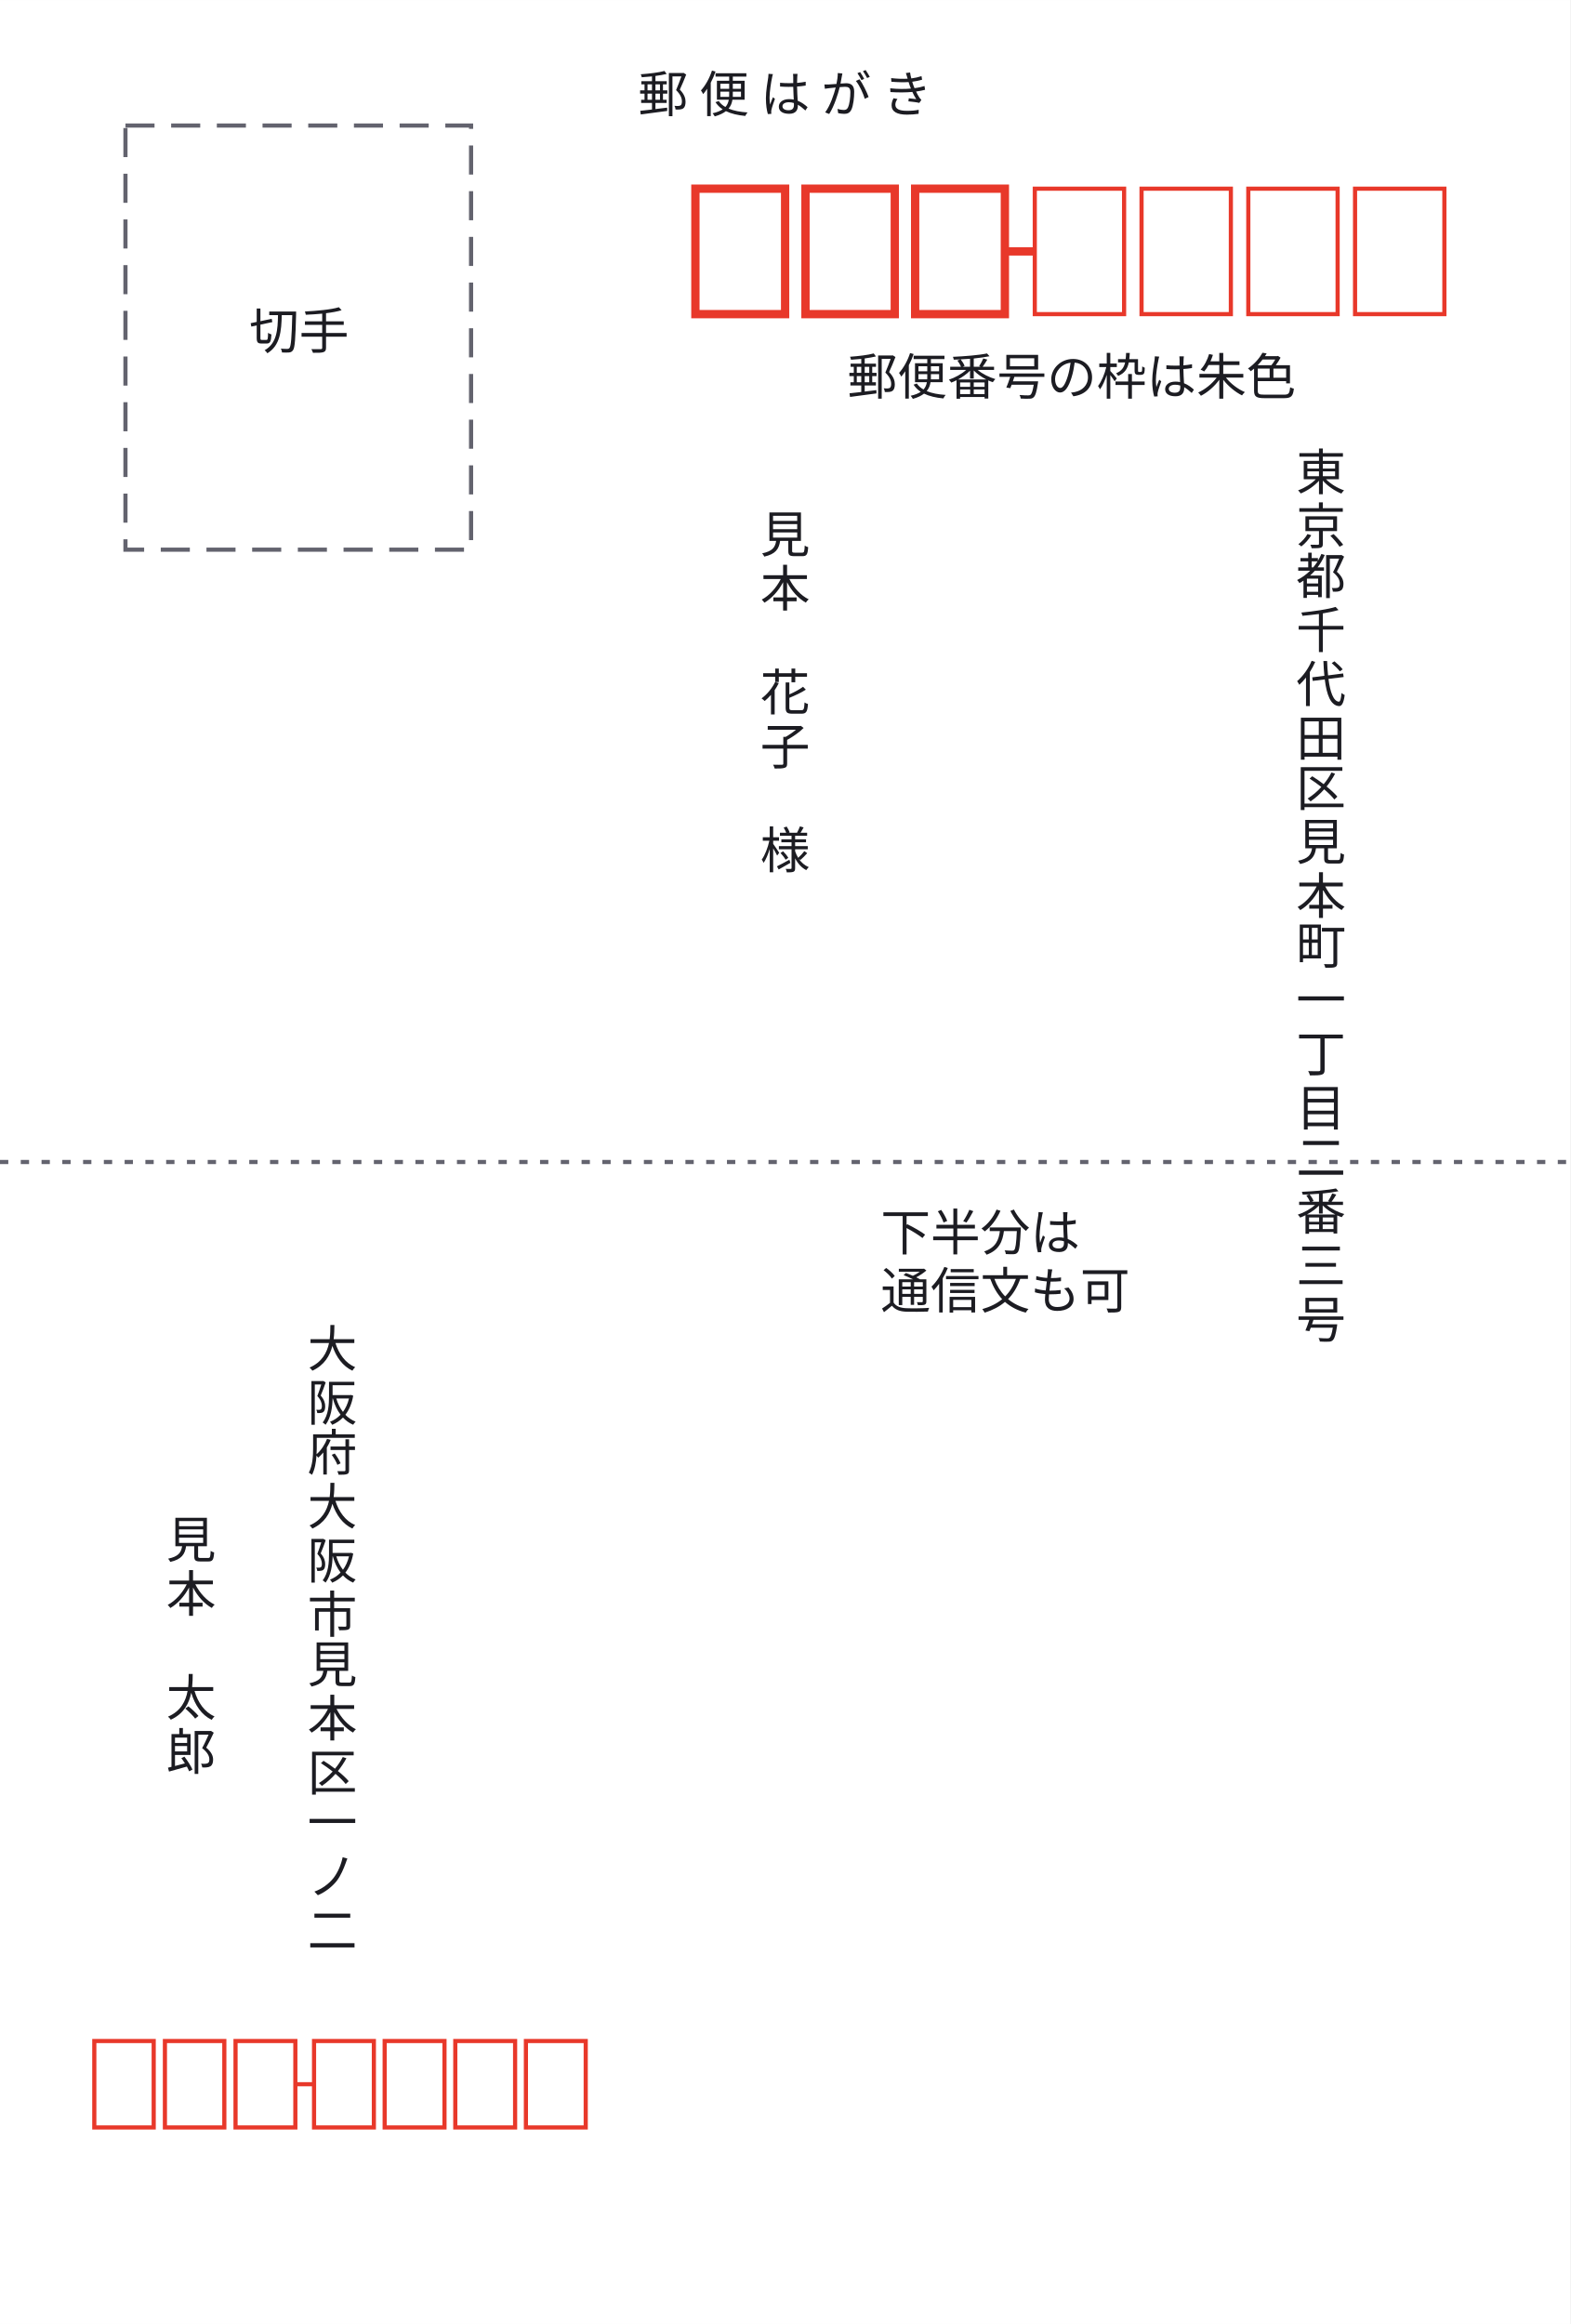
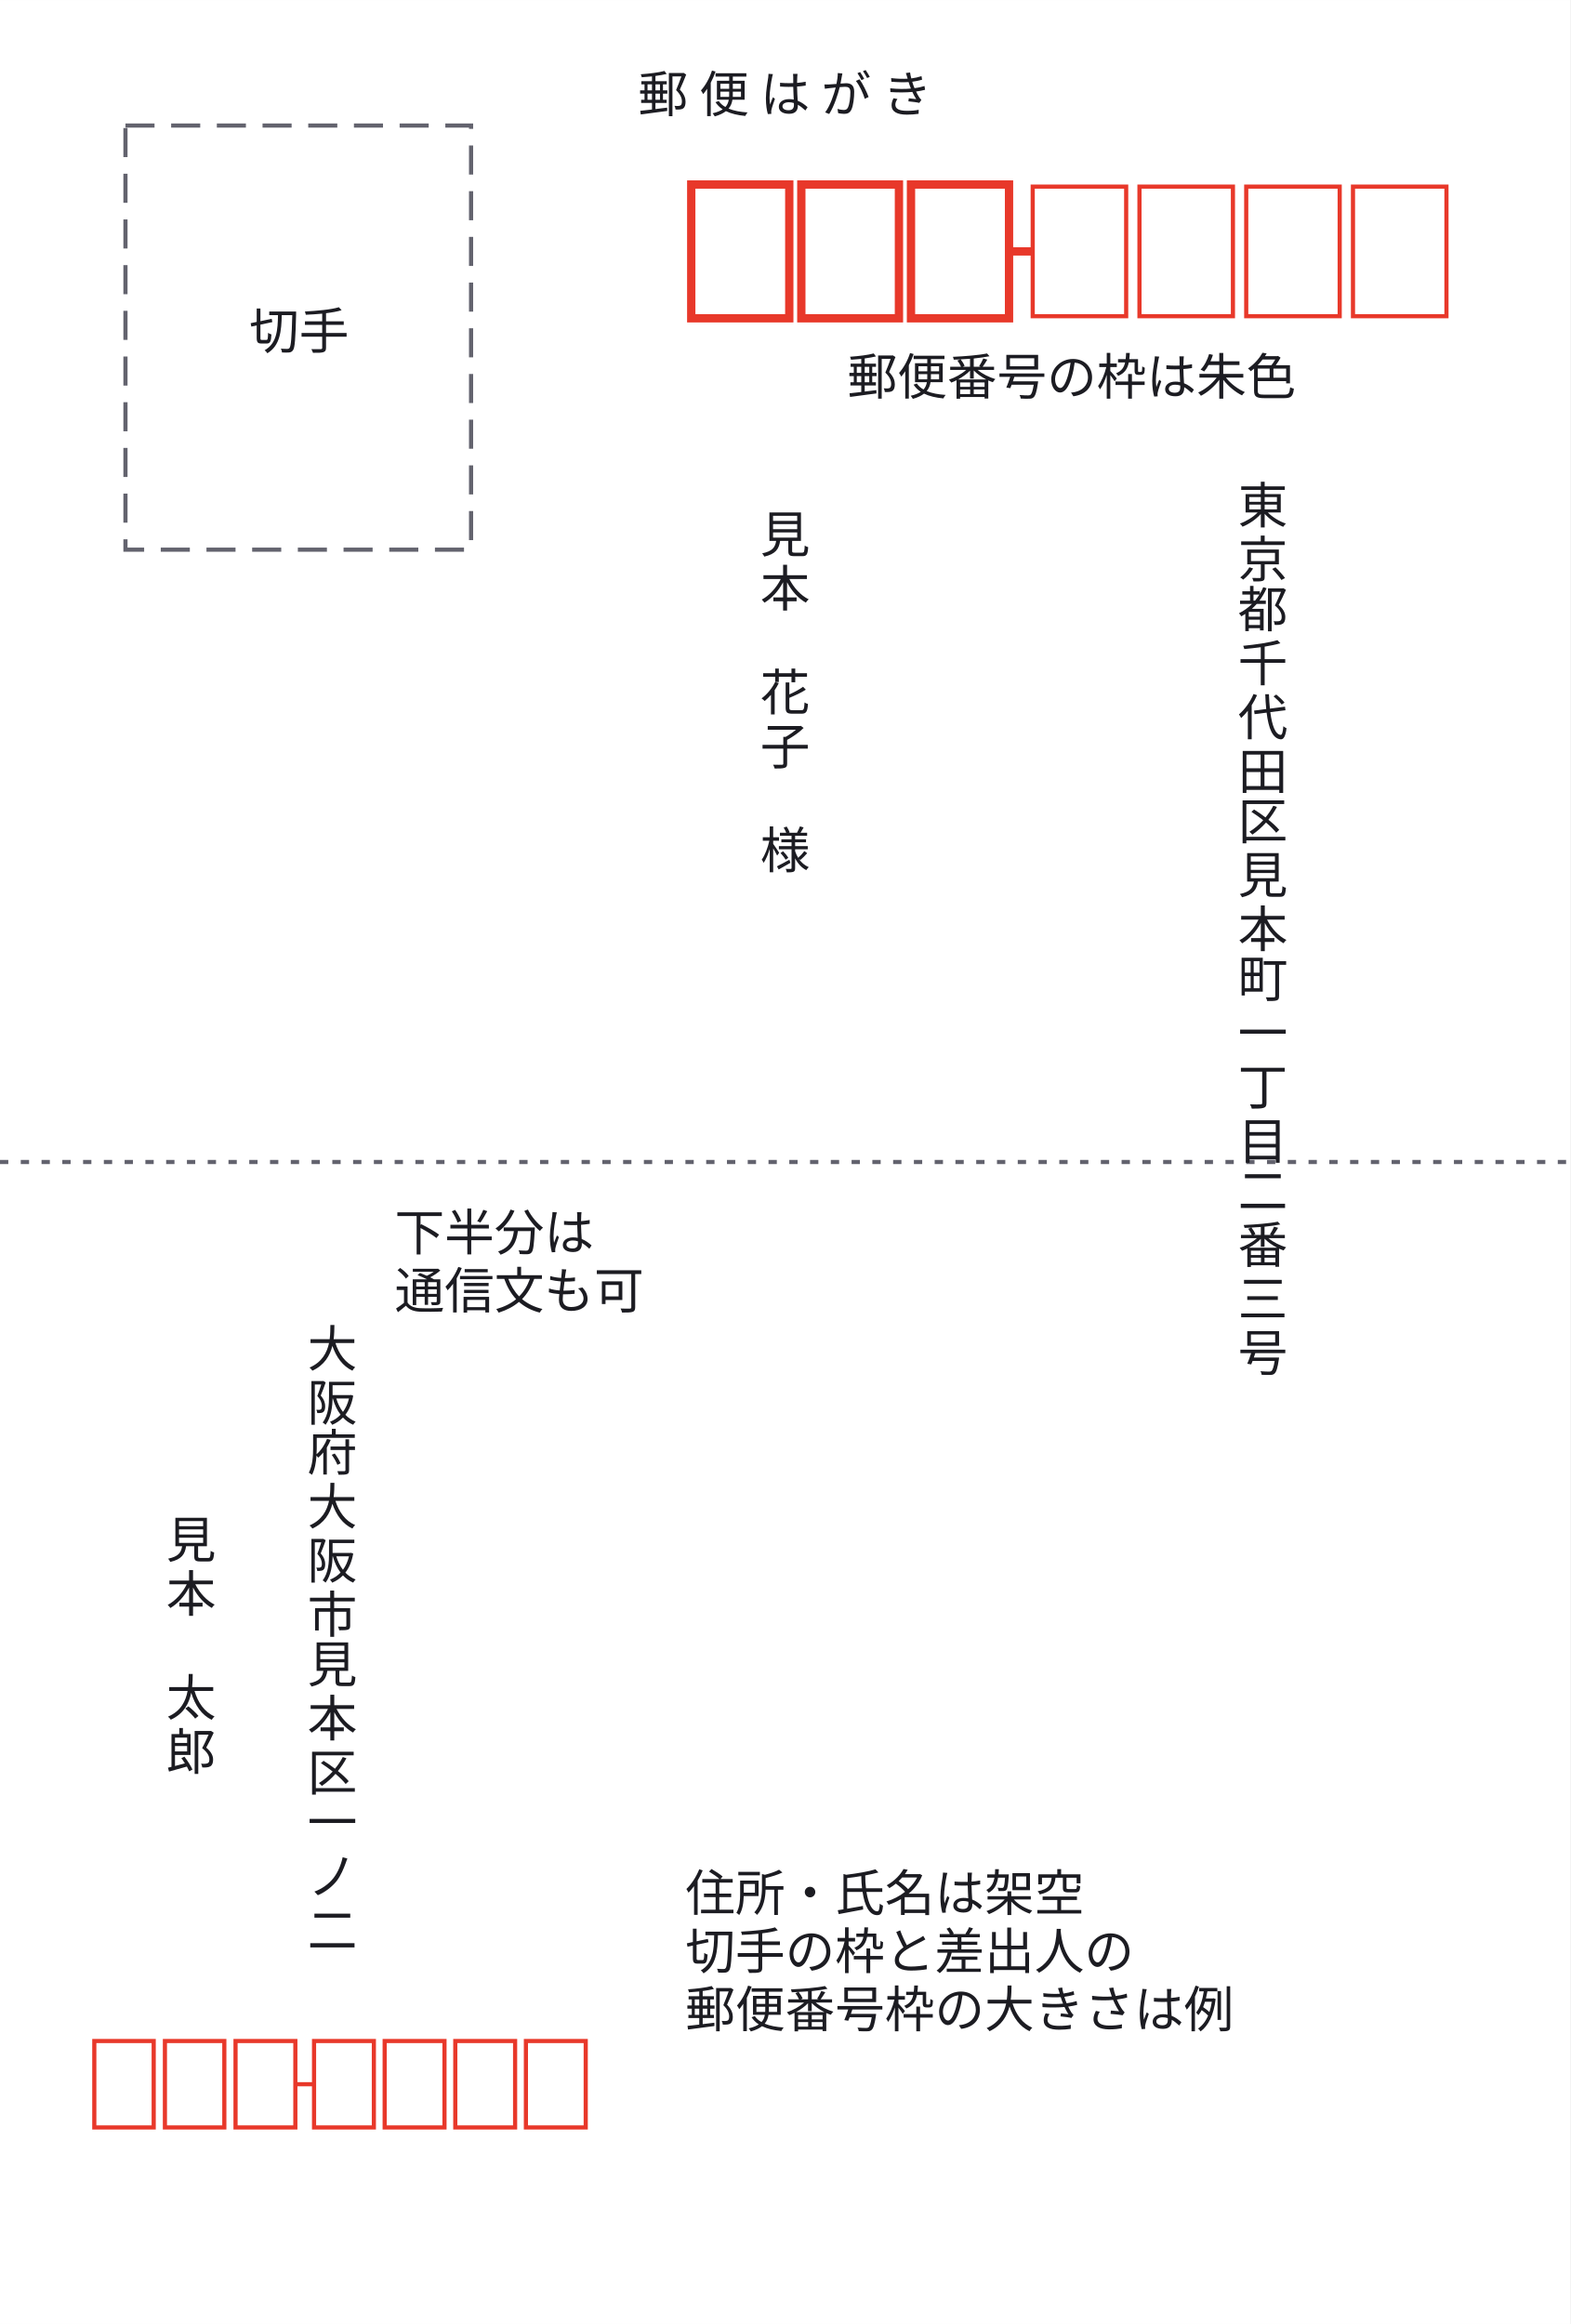
<svg xmlns="http://www.w3.org/2000/svg" width="100mm" height="148mm" viewBox="0 0 378 559.4" data-paper-size="Hagaki" data-paper-orient="portrait" role="img" aria-labelledby="zumen-title-15f0ace4">
  <defs>
    <marker id="arrow" viewBox="0 0 10 10" refX="9" refY="5" markerWidth="6" markerHeight="6" orient="auto">
      <path d="M 0 0 L 10 5 L 0 10 z" fill="#63636e" />
    </marker>
  </defs>
  <rect data-paper="1" x="0" y="0" width="378" height="559.4" fill="#ffffff" />
+   <g data-node="fiction-note" data-pinned="false" data-shape="rect" />
  <g data-node="to-addr" data-pinned="false" data-shape="rect" />
  <g data-node="to-name" data-pinned="false" data-shape="rect" />
  <g data-node="title" data-pinned="false" data-shape="rect" />
  <g data-node="from-addr" data-pinned="false" data-shape="rect" />
  <g data-node="zip-note" data-pinned="false" data-shape="rect" />
  <g data-node="half-note" data-pinned="false" data-shape="rect" />
  <g data-node="from-name" data-pinned="false" data-shape="rect" />
  <g data-node="stamp-note" data-pinned="false" data-shape="rect" />
  <g data-edge="zip1" data-pinned="false">
-     <path d="M 167.4 45.4 L 189 45.4 L 189 75.6 L 167.4 75.6 L 167.4 45.4 Z" fill="none" stroke="#e8382a" stroke-width="2" />
+     <path d="M 166.4 44.4 L 190 44.4 L 190 76.6 L 166.4 76.6 L 166.4 44.4 Z" fill="none" stroke="#e8382a" stroke-width="2" />
  </g>
  <g data-edge="zip2" data-pinned="false">
-     <path d="M 193.9 45.4 L 215.4 45.4 L 215.4 75.6 L 193.9 75.6 L 193.9 45.4 Z" fill="none" stroke="#e8382a" stroke-width="2" />
+     <path d="M 192.9 44.4 L 216.4 44.4 L 216.4 76.6 L 192.9 76.6 L 192.9 44.4 Z" fill="none" stroke="#e8382a" stroke-width="2" />
  </g>
  <g data-edge="zip3" data-pinned="false">
-     <path d="M 220.3 45.4 L 241.9 45.4 L 241.9 75.6 L 220.3 75.6 L 220.3 45.4 Z" fill="none" stroke="#e8382a" stroke-width="2" />
+     <path d="M 219.3 44.4 L 242.9 44.4 L 242.9 76.6 L 219.3 76.6 L 219.3 44.4 Z" fill="none" stroke="#e8382a" stroke-width="2" />
  </g>
  <g data-edge="zip4" data-pinned="false">
-     <path d="M 249.1 45.4 L 270.6 45.4 L 270.6 75.6 L 249.1 75.6 L 249.1 45.4 Z" fill="none" stroke="#e8382a" stroke-width="1" />
+     <path d="M 248.6 44.9 L 271.1 44.9 L 271.1 76.1 L 248.6 76.1 L 248.6 44.9 Z" fill="none" stroke="#e8382a" stroke-width="1" />
  </g>
  <g data-edge="zip5" data-pinned="false">
-     <path d="M 274.8 45.4 L 296.3 45.4 L 296.3 75.6 L 274.8 75.6 L 274.8 45.4 Z" fill="none" stroke="#e8382a" stroke-width="1" />
+     <path d="M 274.3 44.9 L 296.8 44.9 L 296.8 76.1 L 274.3 76.1 L 274.3 44.9 Z" fill="none" stroke="#e8382a" stroke-width="1" />
  </g>
  <g data-edge="zip6" data-pinned="false">
-     <path d="M 300.5 45.4 L 322 45.4 L 322 75.6 L 300.5 75.6 L 300.5 45.4 Z" fill="none" stroke="#e8382a" stroke-width="1" />
+     <path d="M 300 44.9 L 322.5 44.9 L 322.5 76.1 L 300 76.1 L 300 44.9 Z" fill="none" stroke="#e8382a" stroke-width="1" />
  </g>
  <g data-edge="zip7" data-pinned="false">
-     <path d="M 326.2 45.4 L 347.7 45.4 L 347.7 75.6 L 326.2 75.6 L 326.2 45.4 Z" fill="none" stroke="#e8382a" stroke-width="1" />
+     <path d="M 325.7 44.9 L 348.2 44.9 L 348.2 76.1 L 325.7 76.1 L 325.7 44.9 Z" fill="none" stroke="#e8382a" stroke-width="1" />
  </g>
  <g data-edge="zip-hyphen" data-pinned="false">
-     <path d="M 241.9 60.5 L 249.1 60.5" fill="none" stroke="#e8382a" stroke-width="2" />
+     <path d="M 242.9 60.5 L 248.6 60.5" fill="none" stroke="#e8382a" stroke-width="2" />
  </g>
  <g data-edge="stamp" data-pinned="false">
    <path d="M 30.2 30.2 L 113.4 30.2 L 113.4 132.3 L 30.2 132.3 L 30.2 30.2 Z" fill="none" stroke="#63636e" stroke-width="1" stroke-dasharray="7 4" />
  </g>
  <g data-edge="szip1" data-pinned="false">
    <path d="M 22.7 491.3 L 37 491.3 L 37 512.1 L 22.7 512.1 L 22.7 491.3 Z" fill="none" stroke="#e8382a" stroke-width="1" />
  </g>
  <g data-edge="szip2" data-pinned="false">
    <path d="M 39.7 491.3 L 54 491.3 L 54 512.1 L 39.7 512.1 L 39.7 491.3 Z" fill="none" stroke="#e8382a" stroke-width="1" />
  </g>
  <g data-edge="szip3" data-pinned="false">
    <path d="M 56.7 491.3 L 71.1 491.3 L 71.1 512.1 L 56.7 512.1 L 56.7 491.3 Z" fill="none" stroke="#e8382a" stroke-width="1" />
  </g>
  <g data-edge="szip4" data-pinned="false">
    <path d="M 75.6 491.3 L 90 491.3 L 90 512.1 L 75.6 512.1 L 75.6 491.3 Z" fill="none" stroke="#e8382a" stroke-width="1" />
  </g>
  <g data-edge="szip5" data-pinned="false">
    <path d="M 92.6 491.3 L 107 491.3 L 107 512.1 L 92.6 512.1 L 92.6 491.3 Z" fill="none" stroke="#e8382a" stroke-width="1" />
  </g>
  <g data-edge="szip6" data-pinned="false">
    <path d="M 109.6 491.3 L 124 491.3 L 124 512.1 L 109.6 512.1 L 109.6 491.3 Z" fill="none" stroke="#e8382a" stroke-width="1" />
  </g>
  <g data-edge="szip7" data-pinned="false">
    <path d="M 126.6 491.3 L 141 491.3 L 141 512.1 L 126.6 512.1 L 126.6 491.3 Z" fill="none" stroke="#e8382a" stroke-width="1" />
  </g>
  <g data-edge="szip-hyphen" data-pinned="false">
    <path d="M 71.1 501.7 L 75.6 501.7" fill="none" stroke="#e8382a" stroke-width="1" />
  </g>
  <g data-edge="half" data-pinned="false">
    <path d="M 0 279.7 L 378 279.7" fill="none" stroke="#63636e" stroke-width="1" stroke-dasharray="2 3" />
  </g>
+   <g data-name="fiction-note">
+     <text x="165" y="460" text-anchor="start" font-family="sans-serif" font-size="12" fill="#1c1c22">住所・氏名は架空</text>
+     <text x="165" y="474" text-anchor="start" font-family="sans-serif" font-size="12" fill="#1c1c22">切手の枠と差出人の</text>
+     <text x="165" y="488" text-anchor="start" font-family="sans-serif" font-size="12" fill="#1c1c22">郵便番号枠の大きさは例</text>
+   </g>
  <g data-name="to-addr">
-     <text x="318" y="118" text-anchor="middle" font-family="sans-serif" font-size="12" fill="#1c1c22">東</text>
-     <text x="318" y="131" text-anchor="middle" font-family="sans-serif" font-size="12" fill="#1c1c22">京</text>
-     <text x="318" y="143" text-anchor="middle" font-family="sans-serif" font-size="12" fill="#1c1c22">都</text>
-     <text x="318" y="156" text-anchor="middle" font-family="sans-serif" font-size="12" fill="#1c1c22">千</text>
-     <text x="318" y="169" text-anchor="middle" font-family="sans-serif" font-size="12" fill="#1c1c22">代</text>
-     <text x="318" y="182" text-anchor="middle" font-family="sans-serif" font-size="12" fill="#1c1c22">田</text>
-     <text x="318" y="194" text-anchor="middle" font-family="sans-serif" font-size="12" fill="#1c1c22">区</text>
-     <text x="318" y="207" text-anchor="middle" font-family="sans-serif" font-size="12" fill="#1c1c22">見</text>
-     <text x="318" y="220" text-anchor="middle" font-family="sans-serif" font-size="12" fill="#1c1c22">本</text>
-     <text x="318" y="232" text-anchor="middle" font-family="sans-serif" font-size="12" fill="#1c1c22">町</text>
-     <text x="318" y="245" text-anchor="middle" font-family="sans-serif" font-size="12" fill="#1c1c22">一</text>
-     <text x="318" y="258" text-anchor="middle" font-family="sans-serif" font-size="12" fill="#1c1c22">丁</text>
-     <text x="318" y="271" text-anchor="middle" font-family="sans-serif" font-size="12" fill="#1c1c22">目</text>
-     <text x="318" y="283" text-anchor="middle" font-family="sans-serif" font-size="12" fill="#1c1c22">二</text>
-     <text x="318" y="296" text-anchor="middle" font-family="sans-serif" font-size="12" fill="#1c1c22">番</text>
-     <text x="318" y="309" text-anchor="middle" font-family="sans-serif" font-size="12" fill="#1c1c22">三</text>
-     <text x="318" y="322" text-anchor="middle" font-family="sans-serif" font-size="12" fill="#1c1c22">号</text>
+     <text x="304" y="126" text-anchor="middle" font-family="sans-serif" font-size="12" fill="#1c1c22">東</text>
+     <text x="304" y="139" text-anchor="middle" font-family="sans-serif" font-size="12" fill="#1c1c22">京</text>
+     <text x="304" y="151" text-anchor="middle" font-family="sans-serif" font-size="12" fill="#1c1c22">都</text>
+     <text x="304" y="164" text-anchor="middle" font-family="sans-serif" font-size="12" fill="#1c1c22">千</text>
+     <text x="304" y="177" text-anchor="middle" font-family="sans-serif" font-size="12" fill="#1c1c22">代</text>
+     <text x="304" y="190" text-anchor="middle" font-family="sans-serif" font-size="12" fill="#1c1c22">田</text>
+     <text x="304" y="202" text-anchor="middle" font-family="sans-serif" font-size="12" fill="#1c1c22">区</text>
+     <text x="304" y="215" text-anchor="middle" font-family="sans-serif" font-size="12" fill="#1c1c22">見</text>
+     <text x="304" y="228" text-anchor="middle" font-family="sans-serif" font-size="12" fill="#1c1c22">本</text>
+     <text x="304" y="240" text-anchor="middle" font-family="sans-serif" font-size="12" fill="#1c1c22">町</text>
+     <text x="304" y="253" text-anchor="middle" font-family="sans-serif" font-size="12" fill="#1c1c22">一</text>
+     <text x="304" y="266" text-anchor="middle" font-family="sans-serif" font-size="12" fill="#1c1c22">丁</text>
+     <text x="304" y="279" text-anchor="middle" font-family="sans-serif" font-size="12" fill="#1c1c22">目</text>
+     <text x="304" y="291" text-anchor="middle" font-family="sans-serif" font-size="12" fill="#1c1c22">二</text>
+     <text x="304" y="304" text-anchor="middle" font-family="sans-serif" font-size="12" fill="#1c1c22">番</text>
+     <text x="304" y="317" text-anchor="middle" font-family="sans-serif" font-size="12" fill="#1c1c22">三</text>
+     <text x="304" y="330" text-anchor="middle" font-family="sans-serif" font-size="12" fill="#1c1c22">号</text>
  </g>
  <g data-name="to-name">
    <text x="189" y="133" text-anchor="middle" font-family="sans-serif" font-size="12" fill="#1c1c22">見</text>
    <text x="189" y="146" text-anchor="middle" font-family="sans-serif" font-size="12" fill="#1c1c22">本</text>
    <text x="189" y="158" text-anchor="middle" font-family="sans-serif" font-size="12" fill="#1c1c22">　</text>
    <text x="189" y="171" text-anchor="middle" font-family="sans-serif" font-size="12" fill="#1c1c22">花</text>
    <text x="189" y="184" text-anchor="middle" font-family="sans-serif" font-size="12" fill="#1c1c22">子</text>
    <text x="189" y="197" text-anchor="middle" font-family="sans-serif" font-size="12" fill="#1c1c22">　</text>
    <text x="189" y="209" text-anchor="middle" font-family="sans-serif" font-size="12" fill="#1c1c22">様</text>
  </g>
  <g data-name="title">
    <text x="189" y="27" text-anchor="middle" font-family="sans-serif" font-size="12" fill="#1c1c22">郵 便 は が き</text>
  </g>
  <g data-name="from-addr">
    <text x="80" y="329" text-anchor="middle" font-family="sans-serif" font-size="12" fill="#1c1c22">大</text>
    <text x="80" y="342" text-anchor="middle" font-family="sans-serif" font-size="12" fill="#1c1c22">阪</text>
    <text x="80" y="354" text-anchor="middle" font-family="sans-serif" font-size="12" fill="#1c1c22">府</text>
    <text x="80" y="367" text-anchor="middle" font-family="sans-serif" font-size="12" fill="#1c1c22">大</text>
    <text x="80" y="380" text-anchor="middle" font-family="sans-serif" font-size="12" fill="#1c1c22">阪</text>
    <text x="80" y="393" text-anchor="middle" font-family="sans-serif" font-size="12" fill="#1c1c22">市</text>
    <text x="80" y="405" text-anchor="middle" font-family="sans-serif" font-size="12" fill="#1c1c22">見</text>
    <text x="80" y="418" text-anchor="middle" font-family="sans-serif" font-size="12" fill="#1c1c22">本</text>
    <text x="80" y="431" text-anchor="middle" font-family="sans-serif" font-size="12" fill="#1c1c22">区</text>
    <text x="80" y="443" text-anchor="middle" font-family="sans-serif" font-size="12" fill="#1c1c22">一</text>
    <text x="80" y="456" text-anchor="middle" font-family="sans-serif" font-size="12" fill="#1c1c22">ノ</text>
    <text x="80" y="469" text-anchor="middle" font-family="sans-serif" font-size="12" fill="#1c1c22">二</text>
  </g>
  <g data-name="zip-note">
    <text x="258" y="95" text-anchor="middle" font-family="sans-serif" font-size="12" fill="#1c1c22">郵便番号の枠は朱色</text>
  </g>
  <g data-name="half-note">
-     <text x="212" y="301" text-anchor="start" font-family="sans-serif" font-size="12" fill="#1c1c22">下半分は</text>
-     <text x="212" y="315" text-anchor="start" font-family="sans-serif" font-size="12" fill="#1c1c22">通信文も可</text>
+     <text x="95" y="301" text-anchor="start" font-family="sans-serif" font-size="12" fill="#1c1c22">下半分は</text>
+     <text x="95" y="315" text-anchor="start" font-family="sans-serif" font-size="12" fill="#1c1c22">通信文も可</text>
  </g>
  <g data-name="from-name">
    <text x="46" y="375" text-anchor="middle" font-family="sans-serif" font-size="12" fill="#1c1c22">見</text>
    <text x="46" y="388" text-anchor="middle" font-family="sans-serif" font-size="12" fill="#1c1c22">本</text>
    <text x="46" y="400" text-anchor="middle" font-family="sans-serif" font-size="12" fill="#1c1c22">　</text>
    <text x="46" y="413" text-anchor="middle" font-family="sans-serif" font-size="12" fill="#1c1c22">太</text>
    <text x="46" y="426" text-anchor="middle" font-family="sans-serif" font-size="12" fill="#1c1c22">郎</text>
  </g>
  <g data-name="stamp-note">
    <text x="72" y="84" text-anchor="middle" font-family="sans-serif" font-size="12" fill="#1c1c22">切手</text>
  </g>
</svg>
